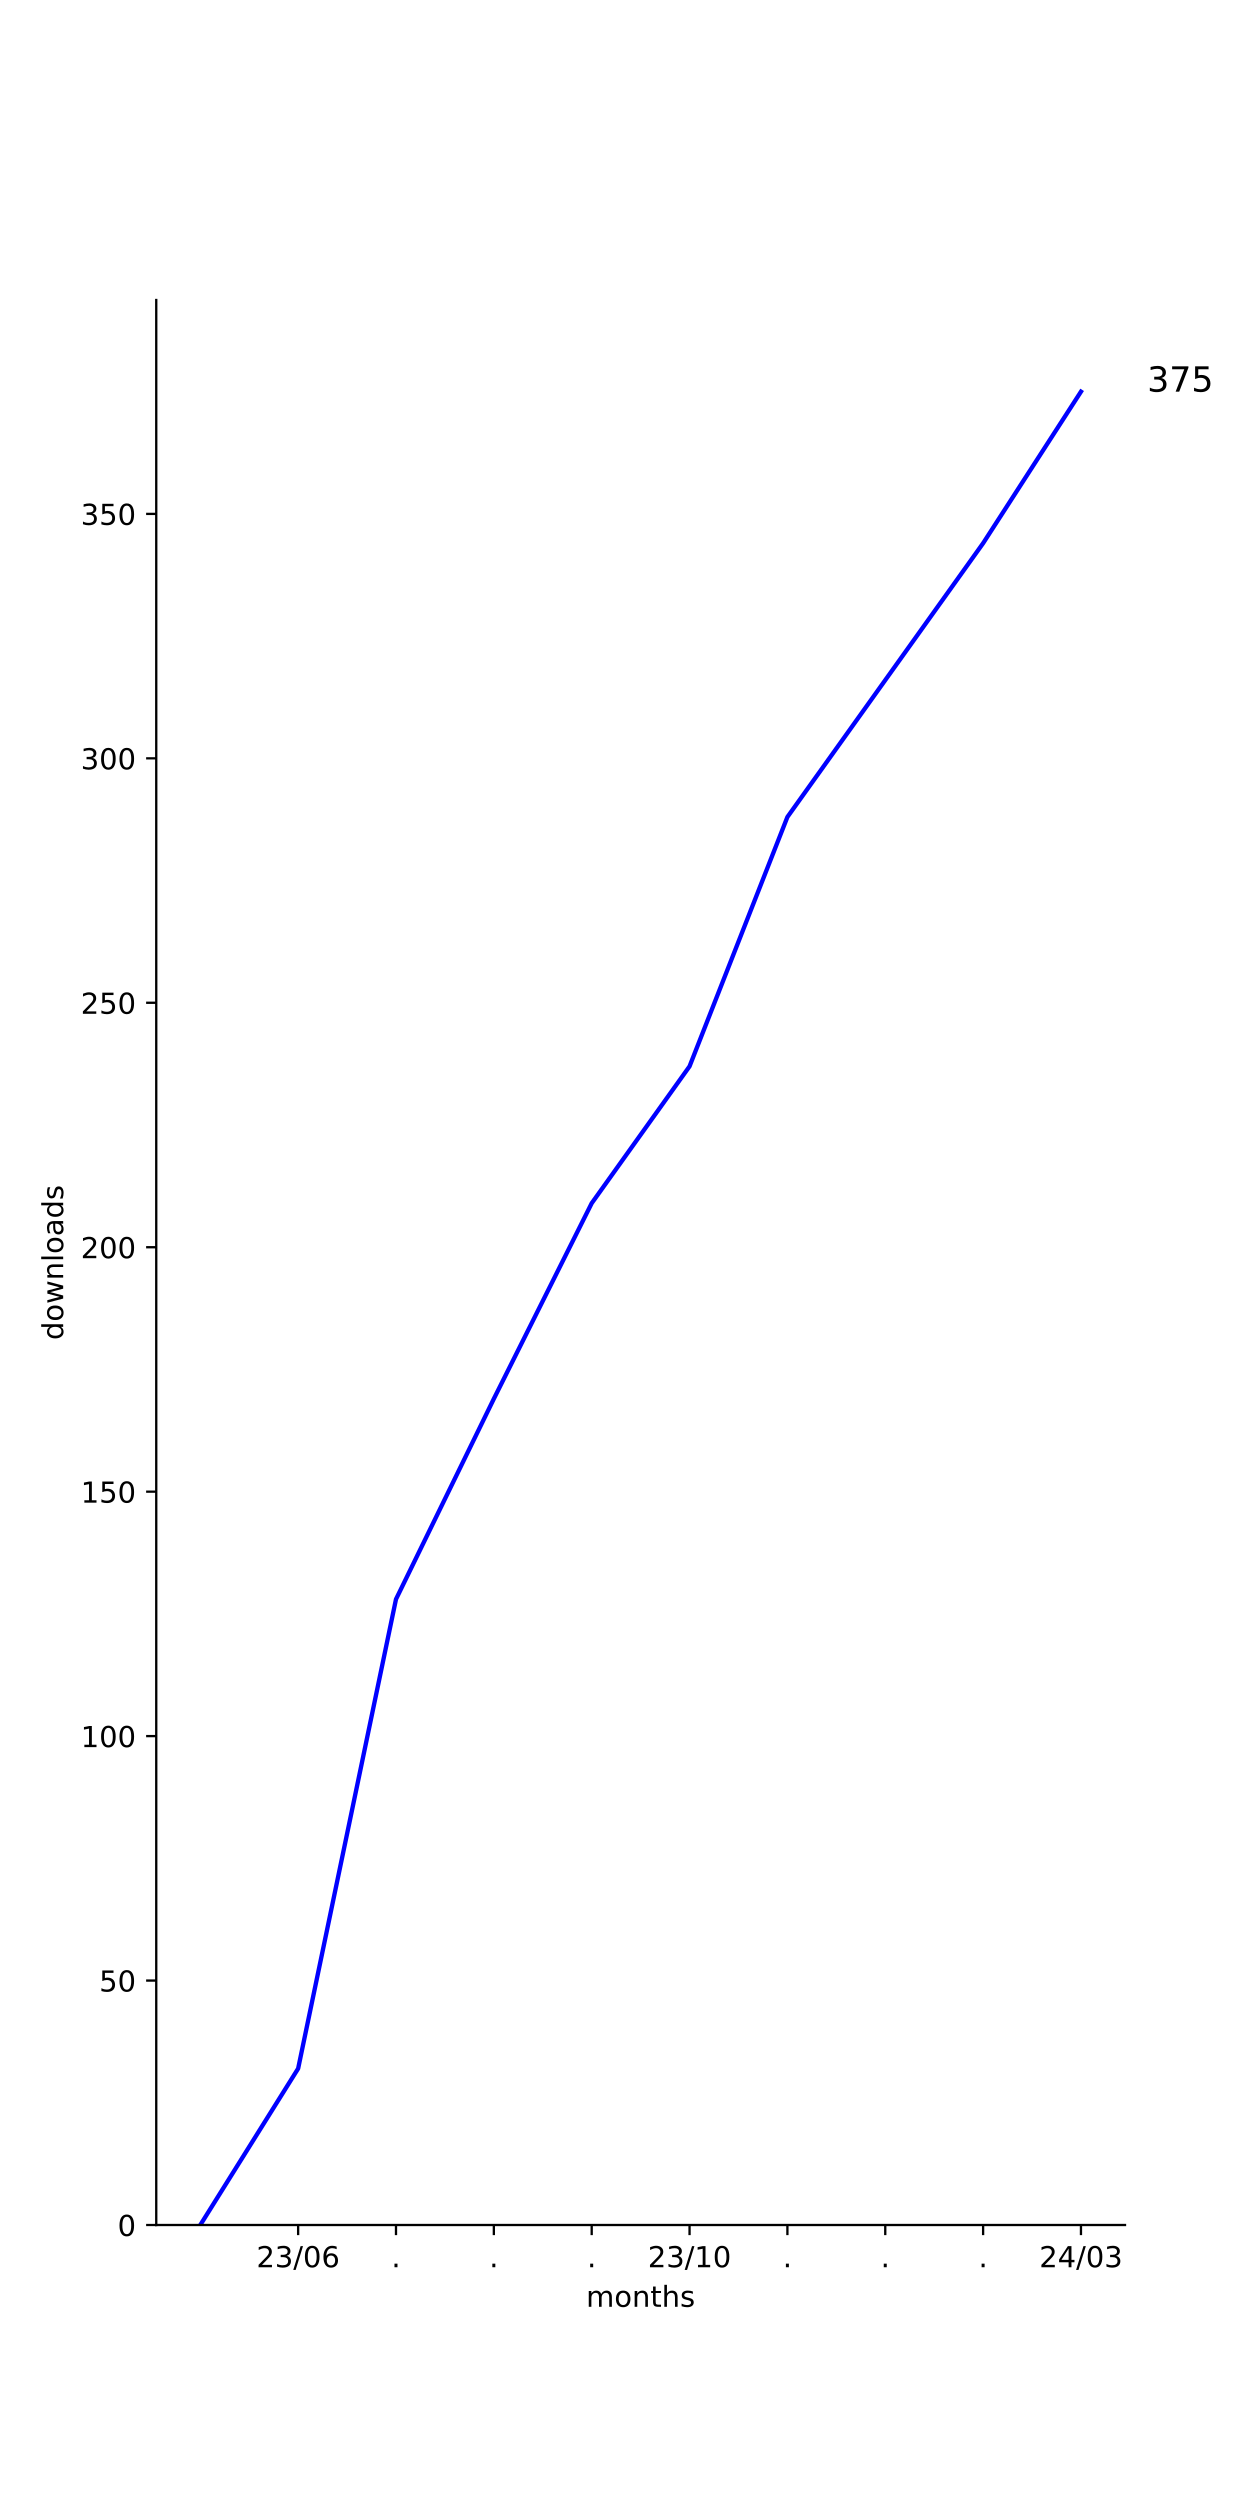
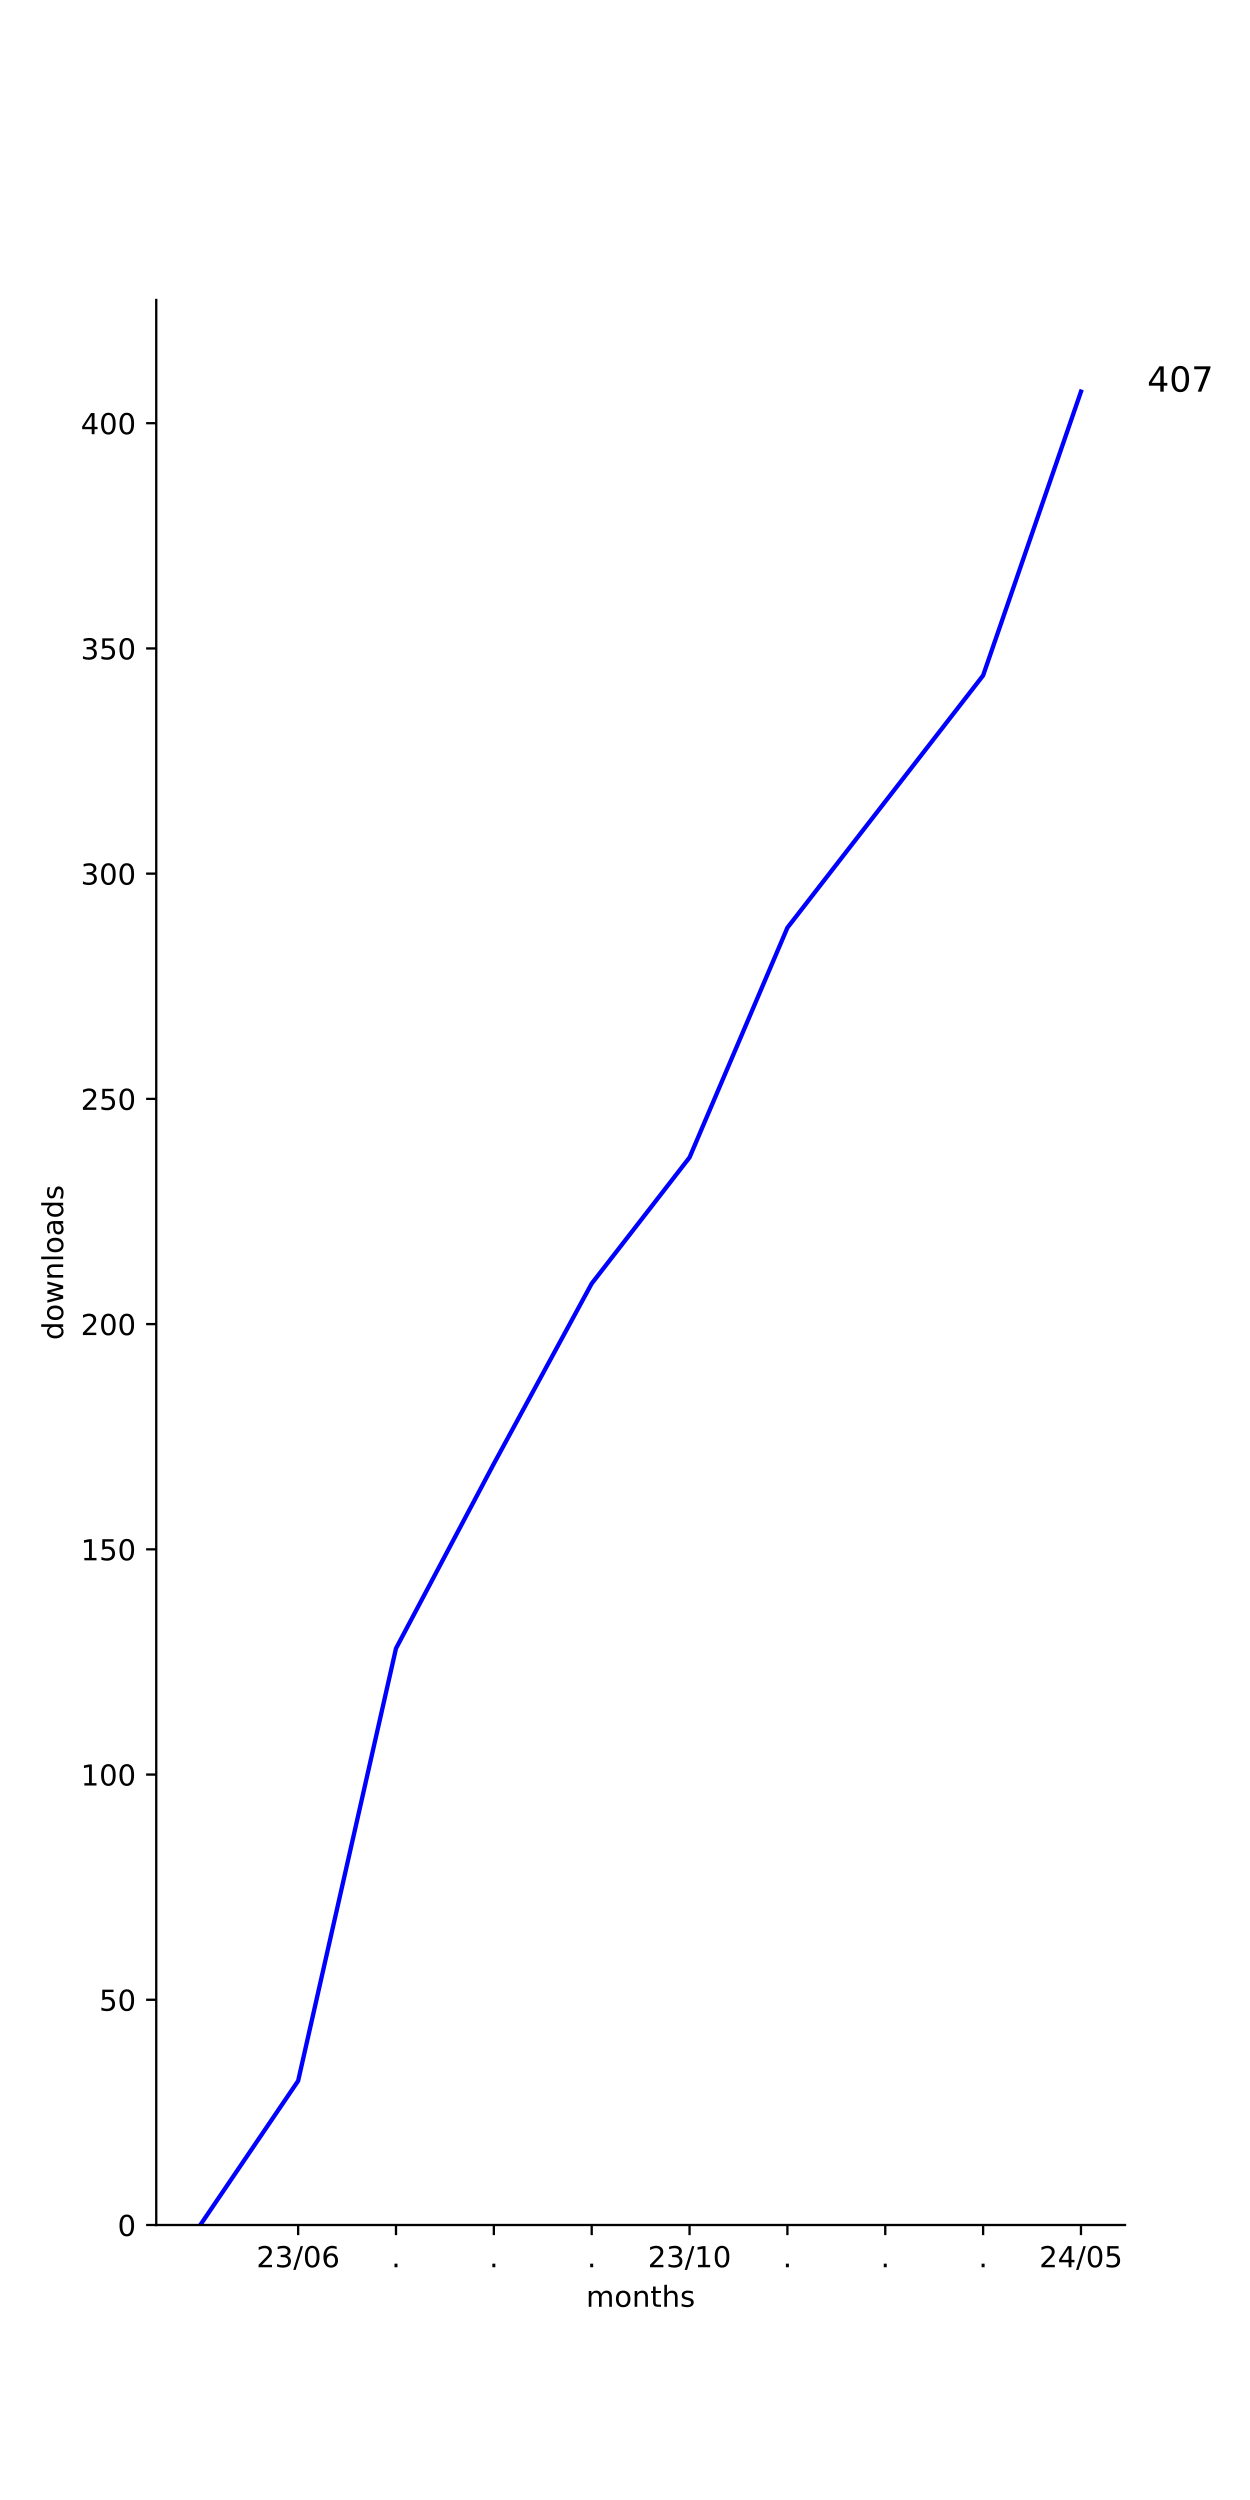
<svg xmlns="http://www.w3.org/2000/svg" xmlns:xlink="http://www.w3.org/1999/xlink" width="432pt" height="864pt" viewBox="0 0 432 864" version="1.1">
  <defs>
    <style type="text/css">*{stroke-linejoin: round; stroke-linecap: butt}</style>
  </defs>
  <g id="figure_1">
    <g id="patch_1">
      <path d="M 0 864  L 432 864  L 432 0  L 0 0  z " style="fill: #ffffff" />
    </g>
    <g id="axes_1">
      <g id="patch_2">
        <path d="M 54 768.96  L 388.8 768.96  L 388.8 103.68  L 54 103.68  z " style="fill: #ffffff" />
      </g>
      <g id="matplotlib.axis_1">
        <g id="xtick_1">
          <g id="line2d_1">
            <defs>
-               <path id="maf170a8288" d="M 0 0  L 0 3.5  " style="stroke: #000000; stroke-width: 0.8" />
+               <path id="m47b966fc30" d="M 0 0  L 0 3.5  " style="stroke: #000000; stroke-width: 0.8" />
            </defs>
            <g>
-               <use xlink:href="#maf170a8288" x="103.036" y="768.96" style="stroke: #000000; stroke-width: 0.8" />
+               <use xlink:href="#m47b966fc30" x="103.036" y="768.96" style="stroke: #000000; stroke-width: 0.8" />
            </g>
          </g>
          <g id="text_1">
            <g transform="translate(88.62699 783.5584) scale(0.1 -0.1)">
              <defs>
                <path id="DejaVuSans-32" d="M 1228 531  L 3431 531  L 3431 0  L 469 0  L 469 531  Q 828 903 1448 1529  Q 2069 2156 2228 2338  Q 2531 2678 2651 2914  Q 2772 3150 2772 3378  Q 2772 3750 2511 3984  Q 2250 4219 1831 4219  Q 1534 4219 1204 4116  Q 875 4013 500 3803  L 500 4441  Q 881 4594 1212 4672  Q 1544 4750 1819 4750  Q 2544 4750 2975 4387  Q 3406 4025 3406 3419  Q 3406 3131 3298 2873  Q 3191 2616 2906 2266  Q 2828 2175 2409 1742  Q 1991 1309 1228 531  z " transform="scale(0.015625)" />
                <path id="DejaVuSans-33" d="M 2597 2516  Q 3050 2419 3304 2112  Q 3559 1806 3559 1356  Q 3559 666 3084 287  Q 2609 -91 1734 -91  Q 1441 -91 1130 -33  Q 819 25 488 141  L 488 750  Q 750 597 1062 519  Q 1375 441 1716 441  Q 2309 441 2620 675  Q 2931 909 2931 1356  Q 2931 1769 2642 2001  Q 2353 2234 1838 2234  L 1294 2234  L 1294 2753  L 1863 2753  Q 2328 2753 2575 2939  Q 2822 3125 2822 3475  Q 2822 3834 2567 4026  Q 2313 4219 1838 4219  Q 1578 4219 1281 4162  Q 984 4106 628 3988  L 628 4550  Q 988 4650 1302 4700  Q 1616 4750 1894 4750  Q 2613 4750 3031 4423  Q 3450 4097 3450 3541  Q 3450 3153 3228 2886  Q 3006 2619 2597 2516  z " transform="scale(0.015625)" />
                <path id="DejaVuSans-2f" d="M 1625 4666  L 2156 4666  L 531 -594  L 0 -594  L 1625 4666  z " transform="scale(0.015625)" />
                <path id="DejaVuSans-30" d="M 2034 4250  Q 1547 4250 1301 3770  Q 1056 3291 1056 2328  Q 1056 1369 1301 889  Q 1547 409 2034 409  Q 2525 409 2770 889  Q 3016 1369 3016 2328  Q 3016 3291 2770 3770  Q 2525 4250 2034 4250  z M 2034 4750  Q 2819 4750 3233 4129  Q 3647 3509 3647 2328  Q 3647 1150 3233 529  Q 2819 -91 2034 -91  Q 1250 -91 836 529  Q 422 1150 422 2328  Q 422 3509 836 4129  Q 1250 4750 2034 4750  z " transform="scale(0.015625)" />
                <path id="DejaVuSans-36" d="M 2113 2584  Q 1688 2584 1439 2293  Q 1191 2003 1191 1497  Q 1191 994 1439 701  Q 1688 409 2113 409  Q 2538 409 2786 701  Q 3034 994 3034 1497  Q 3034 2003 2786 2293  Q 2538 2584 2113 2584  z M 3366 4563  L 3366 3988  Q 3128 4100 2886 4159  Q 2644 4219 2406 4219  Q 1781 4219 1451 3797  Q 1122 3375 1075 2522  Q 1259 2794 1537 2939  Q 1816 3084 2150 3084  Q 2853 3084 3261 2657  Q 3669 2231 3669 1497  Q 3669 778 3244 343  Q 2819 -91 2113 -91  Q 1303 -91 875 529  Q 447 1150 447 2328  Q 447 3434 972 4092  Q 1497 4750 2381 4750  Q 2619 4750 2861 4703  Q 3103 4656 3366 4563  z " transform="scale(0.015625)" />
              </defs>
              <use xlink:href="#DejaVuSans-32" />
              <use xlink:href="#DejaVuSans-33" x="63.623" />
              <use xlink:href="#DejaVuSans-2f" x="127.246" />
              <use xlink:href="#DejaVuSans-30" x="160.938" />
              <use xlink:href="#DejaVuSans-36" x="224.561" />
            </g>
          </g>
        </g>
        <g id="xtick_2">
          <g id="line2d_2">
            <g>
-               <use xlink:href="#maf170a8288" x="136.855" y="768.96" style="stroke: #000000; stroke-width: 0.8" />
+               <use xlink:href="#m47b966fc30" x="136.855" y="768.96" style="stroke: #000000; stroke-width: 0.8" />
            </g>
          </g>
          <g id="text_2">
            <g transform="translate(135.2655 783.5584) scale(0.1 -0.1)">
              <defs>
                <path id="DejaVuSans-2e" d="M 684 794  L 1344 794  L 1344 0  L 684 0  L 684 794  z " transform="scale(0.015625)" />
              </defs>
              <use xlink:href="#DejaVuSans-2e" />
            </g>
          </g>
        </g>
        <g id="xtick_3">
          <g id="line2d_3">
            <g>
-               <use xlink:href="#maf170a8288" x="170.673" y="768.96" style="stroke: #000000; stroke-width: 0.8" />
+               <use xlink:href="#m47b966fc30" x="170.673" y="768.96" style="stroke: #000000; stroke-width: 0.8" />
            </g>
          </g>
          <g id="text_3">
            <g transform="translate(169.0837 783.5584) scale(0.1 -0.1)">
              <use xlink:href="#DejaVuSans-2e" />
            </g>
          </g>
        </g>
        <g id="xtick_4">
          <g id="line2d_4">
            <g>
-               <use xlink:href="#maf170a8288" x="204.491" y="768.96" style="stroke: #000000; stroke-width: 0.8" />
+               <use xlink:href="#m47b966fc30" x="204.491" y="768.96" style="stroke: #000000; stroke-width: 0.8" />
            </g>
          </g>
          <g id="text_4">
            <g transform="translate(202.9018 783.5584) scale(0.1 -0.1)">
              <use xlink:href="#DejaVuSans-2e" />
            </g>
          </g>
        </g>
        <g id="xtick_5">
          <g id="line2d_5">
            <g>
-               <use xlink:href="#maf170a8288" x="238.309" y="768.96" style="stroke: #000000; stroke-width: 0.8" />
+               <use xlink:href="#m47b966fc30" x="238.309" y="768.96" style="stroke: #000000; stroke-width: 0.8" />
            </g>
          </g>
          <g id="text_5">
            <g transform="translate(223.8997 783.5584) scale(0.1 -0.1)">
              <defs>
                <path id="DejaVuSans-31" d="M 794 531  L 1825 531  L 1825 4091  L 703 3866  L 703 4441  L 1819 4666  L 2450 4666  L 2450 531  L 3481 531  L 3481 0  L 794 0  L 794 531  z " transform="scale(0.015625)" />
              </defs>
              <use xlink:href="#DejaVuSans-32" />
              <use xlink:href="#DejaVuSans-33" x="63.623" />
              <use xlink:href="#DejaVuSans-2f" x="127.246" />
              <use xlink:href="#DejaVuSans-31" x="160.938" />
              <use xlink:href="#DejaVuSans-30" x="224.561" />
            </g>
          </g>
        </g>
        <g id="xtick_6">
          <g id="line2d_6">
            <g>
-               <use xlink:href="#maf170a8288" x="272.127" y="768.96" style="stroke: #000000; stroke-width: 0.8" />
+               <use xlink:href="#m47b966fc30" x="272.127" y="768.96" style="stroke: #000000; stroke-width: 0.8" />
            </g>
          </g>
          <g id="text_6">
            <g transform="translate(270.5382 783.5584) scale(0.1 -0.1)">
              <use xlink:href="#DejaVuSans-2e" />
            </g>
          </g>
        </g>
        <g id="xtick_7">
          <g id="line2d_7">
            <g>
-               <use xlink:href="#maf170a8288" x="305.945" y="768.96" style="stroke: #000000; stroke-width: 0.8" />
+               <use xlink:href="#m47b966fc30" x="305.945" y="768.96" style="stroke: #000000; stroke-width: 0.8" />
            </g>
          </g>
          <g id="text_7">
            <g transform="translate(304.3564 783.5584) scale(0.1 -0.1)">
              <use xlink:href="#DejaVuSans-2e" />
            </g>
          </g>
        </g>
        <g id="xtick_8">
          <g id="line2d_8">
            <g>
-               <use xlink:href="#maf170a8288" x="339.764" y="768.96" style="stroke: #000000; stroke-width: 0.8" />
+               <use xlink:href="#m47b966fc30" x="339.764" y="768.96" style="stroke: #000000; stroke-width: 0.8" />
            </g>
          </g>
          <g id="text_8">
            <g transform="translate(338.1746 783.5584) scale(0.1 -0.1)">
              <use xlink:href="#DejaVuSans-2e" />
            </g>
          </g>
        </g>
        <g id="xtick_9">
          <g id="line2d_9">
            <g>
-               <use xlink:href="#maf170a8288" x="373.582" y="768.96" style="stroke: #000000; stroke-width: 0.8" />
+               <use xlink:href="#m47b966fc30" x="373.582" y="768.96" style="stroke: #000000; stroke-width: 0.8" />
            </g>
          </g>
          <g id="text_9">
            <g transform="translate(359.1724 783.5584) scale(0.1 -0.1)">
              <defs>
                <path id="DejaVuSans-34" d="M 2419 4116  L 825 1625  L 2419 1625  L 2419 4116  z M 2253 4666  L 3047 4666  L 3047 1625  L 3713 1625  L 3713 1100  L 3047 1100  L 3047 0  L 2419 0  L 2419 1100  L 313 1100  L 313 1709  L 2253 4666  z " transform="scale(0.015625)" />
+                 <path id="DejaVuSans-35" d="M 691 4666  L 3169 4666  L 3169 4134  L 1269 4134  L 1269 2991  Q 1406 3038 1543 3061  Q 1681 3084 1819 3084  Q 2600 3084 3056 2656  Q 3513 2228 3513 1497  Q 3513 744 3044 326  Q 2575 -91 1722 -91  Q 1428 -91 1123 -41  Q 819 9 494 109  L 494 744  Q 775 591 1075 516  Q 1375 441 1709 441  Q 2250 441 2565 725  Q 2881 1009 2881 1497  Q 2881 1984 2565 2268  Q 2250 2553 1709 2553  Q 1456 2553 1204 2497  Q 953 2441 691 2322  L 691 4666  z " transform="scale(0.015625)" />
              </defs>
              <use xlink:href="#DejaVuSans-32" />
              <use xlink:href="#DejaVuSans-34" x="63.623" />
              <use xlink:href="#DejaVuSans-2f" x="127.246" />
              <use xlink:href="#DejaVuSans-30" x="160.938" />
-               <use xlink:href="#DejaVuSans-33" x="224.561" />
+               <use xlink:href="#DejaVuSans-35" x="224.561" />
            </g>
          </g>
        </g>
        <g id="text_10">
          <g transform="translate(202.568 797.2366) scale(0.1 -0.1)">
            <defs>
              <path id="DejaVuSans-6d" d="M 3328 2828  Q 3544 3216 3844 3400  Q 4144 3584 4550 3584  Q 5097 3584 5394 3201  Q 5691 2819 5691 2113  L 5691 0  L 5113 0  L 5113 2094  Q 5113 2597 4934 2840  Q 4756 3084 4391 3084  Q 3944 3084 3684 2787  Q 3425 2491 3425 1978  L 3425 0  L 2847 0  L 2847 2094  Q 2847 2600 2669 2842  Q 2491 3084 2119 3084  Q 1678 3084 1418 2786  Q 1159 2488 1159 1978  L 1159 0  L 581 0  L 581 3500  L 1159 3500  L 1159 2956  Q 1356 3278 1631 3431  Q 1906 3584 2284 3584  Q 2666 3584 2933 3390  Q 3200 3197 3328 2828  z " transform="scale(0.015625)" />
              <path id="DejaVuSans-6f" d="M 1959 3097  Q 1497 3097 1228 2736  Q 959 2375 959 1747  Q 959 1119 1226 758  Q 1494 397 1959 397  Q 2419 397 2687 759  Q 2956 1122 2956 1747  Q 2956 2369 2687 2733  Q 2419 3097 1959 3097  z M 1959 3584  Q 2709 3584 3137 3096  Q 3566 2609 3566 1747  Q 3566 888 3137 398  Q 2709 -91 1959 -91  Q 1206 -91 779 398  Q 353 888 353 1747  Q 353 2609 779 3096  Q 1206 3584 1959 3584  z " transform="scale(0.015625)" />
              <path id="DejaVuSans-6e" d="M 3513 2113  L 3513 0  L 2938 0  L 2938 2094  Q 2938 2591 2744 2837  Q 2550 3084 2163 3084  Q 1697 3084 1428 2787  Q 1159 2491 1159 1978  L 1159 0  L 581 0  L 581 3500  L 1159 3500  L 1159 2956  Q 1366 3272 1645 3428  Q 1925 3584 2291 3584  Q 2894 3584 3203 3211  Q 3513 2838 3513 2113  z " transform="scale(0.015625)" />
              <path id="DejaVuSans-74" d="M 1172 4494  L 1172 3500  L 2356 3500  L 2356 3053  L 1172 3053  L 1172 1153  Q 1172 725 1289 603  Q 1406 481 1766 481  L 2356 481  L 2356 0  L 1766 0  Q 1100 0 847 248  Q 594 497 594 1153  L 594 3053  L 172 3053  L 172 3500  L 594 3500  L 594 4494  L 1172 4494  z " transform="scale(0.015625)" />
              <path id="DejaVuSans-68" d="M 3513 2113  L 3513 0  L 2938 0  L 2938 2094  Q 2938 2591 2744 2837  Q 2550 3084 2163 3084  Q 1697 3084 1428 2787  Q 1159 2491 1159 1978  L 1159 0  L 581 0  L 581 4863  L 1159 4863  L 1159 2956  Q 1366 3272 1645 3428  Q 1925 3584 2291 3584  Q 2894 3584 3203 3211  Q 3513 2838 3513 2113  z " transform="scale(0.015625)" />
              <path id="DejaVuSans-73" d="M 2834 3397  L 2834 2853  Q 2591 2978 2328 3040  Q 2066 3103 1784 3103  Q 1356 3103 1142 2972  Q 928 2841 928 2578  Q 928 2378 1081 2264  Q 1234 2150 1697 2047  L 1894 2003  Q 2506 1872 2764 1633  Q 3022 1394 3022 966  Q 3022 478 2636 193  Q 2250 -91 1575 -91  Q 1294 -91 989 -36  Q 684 19 347 128  L 347 722  Q 666 556 975 473  Q 1284 391 1588 391  Q 1994 391 2212 530  Q 2431 669 2431 922  Q 2431 1156 2273 1281  Q 2116 1406 1581 1522  L 1381 1569  Q 847 1681 609 1914  Q 372 2147 372 2553  Q 372 3047 722 3315  Q 1072 3584 1716 3584  Q 2034 3584 2315 3537  Q 2597 3491 2834 3397  z " transform="scale(0.015625)" />
            </defs>
            <use xlink:href="#DejaVuSans-6d" />
            <use xlink:href="#DejaVuSans-6f" x="97.412" />
            <use xlink:href="#DejaVuSans-6e" x="158.594" />
            <use xlink:href="#DejaVuSans-74" x="221.973" />
            <use xlink:href="#DejaVuSans-68" x="261.182" />
            <use xlink:href="#DejaVuSans-73" x="324.561" />
          </g>
        </g>
      </g>
      <g id="matplotlib.axis_2">
        <g id="ytick_1">
          <g id="line2d_10">
            <defs>
-               <path id="mec241ca3e2" d="M 0 0  L -3.5 0  " style="stroke: #000000; stroke-width: 0.8" />
+               <path id="m1ab7be094a" d="M 0 0  L -3.5 0  " style="stroke: #000000; stroke-width: 0.8" />
            </defs>
            <g>
-               <use xlink:href="#mec241ca3e2" x="54" y="768.96" style="stroke: #000000; stroke-width: 0.8" />
+               <use xlink:href="#m1ab7be094a" x="54" y="768.96" style="stroke: #000000; stroke-width: 0.8" />
            </g>
          </g>
          <g id="text_11">
            <g transform="translate(40.6375 772.7592) scale(0.1 -0.1)">
              <use xlink:href="#DejaVuSans-30" />
            </g>
          </g>
        </g>
        <g id="ytick_2">
          <g id="line2d_11">
            <g>
-               <use xlink:href="#mec241ca3e2" x="54" y="684.48" style="stroke: #000000; stroke-width: 0.8" />
+               <use xlink:href="#m1ab7be094a" x="54" y="691.122" style="stroke: #000000; stroke-width: 0.8" />
            </g>
          </g>
          <g id="text_12">
-             <g transform="translate(34.275 688.2792) scale(0.1 -0.1)">
-               <defs>
-                 <path id="DejaVuSans-35" d="M 691 4666  L 3169 4666  L 3169 4134  L 1269 4134  L 1269 2991  Q 1406 3038 1543 3061  Q 1681 3084 1819 3084  Q 2600 3084 3056 2656  Q 3513 2228 3513 1497  Q 3513 744 3044 326  Q 2575 -91 1722 -91  Q 1428 -91 1123 -41  Q 819 9 494 109  L 494 744  Q 775 591 1075 516  Q 1375 441 1709 441  Q 2250 441 2565 725  Q 2881 1009 2881 1497  Q 2881 1984 2565 2268  Q 2250 2553 1709 2553  Q 1456 2553 1204 2497  Q 953 2441 691 2322  L 691 4666  z " transform="scale(0.015625)" />
-               </defs>
+             <g transform="translate(34.275 694.9214) scale(0.1 -0.1)">
              <use xlink:href="#DejaVuSans-35" />
              <use xlink:href="#DejaVuSans-30" x="63.623" />
            </g>
          </g>
        </g>
        <g id="ytick_3">
          <g id="line2d_12">
            <g>
-               <use xlink:href="#mec241ca3e2" x="54" y="600" style="stroke: #000000; stroke-width: 0.8" />
+               <use xlink:href="#m1ab7be094a" x="54" y="613.284" style="stroke: #000000; stroke-width: 0.8" />
            </g>
          </g>
          <g id="text_13">
-             <g transform="translate(27.9125 603.7992) scale(0.1 -0.1)">
+             <g transform="translate(27.9125 617.0835) scale(0.1 -0.1)">
              <use xlink:href="#DejaVuSans-31" />
              <use xlink:href="#DejaVuSans-30" x="63.623" />
              <use xlink:href="#DejaVuSans-30" x="127.246" />
            </g>
          </g>
        </g>
        <g id="ytick_4">
          <g id="line2d_13">
            <g>
-               <use xlink:href="#mec241ca3e2" x="54" y="515.52" style="stroke: #000000; stroke-width: 0.8" />
+               <use xlink:href="#m1ab7be094a" x="54" y="535.446" style="stroke: #000000; stroke-width: 0.8" />
            </g>
          </g>
          <g id="text_14">
-             <g transform="translate(27.9125 519.3192) scale(0.1 -0.1)">
+             <g transform="translate(27.9125 539.2457) scale(0.1 -0.1)">
              <use xlink:href="#DejaVuSans-31" />
              <use xlink:href="#DejaVuSans-35" x="63.623" />
              <use xlink:href="#DejaVuSans-30" x="127.246" />
            </g>
          </g>
        </g>
        <g id="ytick_5">
          <g id="line2d_14">
            <g>
-               <use xlink:href="#mec241ca3e2" x="54" y="431.04" style="stroke: #000000; stroke-width: 0.8" />
+               <use xlink:href="#m1ab7be094a" x="54" y="457.609" style="stroke: #000000; stroke-width: 0.8" />
            </g>
          </g>
          <g id="text_15">
-             <g transform="translate(27.9125 434.8392) scale(0.1 -0.1)">
+             <g transform="translate(27.9125 461.4079) scale(0.1 -0.1)">
              <use xlink:href="#DejaVuSans-32" />
              <use xlink:href="#DejaVuSans-30" x="63.623" />
              <use xlink:href="#DejaVuSans-30" x="127.246" />
            </g>
          </g>
        </g>
        <g id="ytick_6">
          <g id="line2d_15">
            <g>
-               <use xlink:href="#mec241ca3e2" x="54" y="346.56" style="stroke: #000000; stroke-width: 0.8" />
+               <use xlink:href="#m1ab7be094a" x="54" y="379.771" style="stroke: #000000; stroke-width: 0.8" />
            </g>
          </g>
          <g id="text_16">
-             <g transform="translate(27.9125 350.3592) scale(0.1 -0.1)">
+             <g transform="translate(27.9125 383.57) scale(0.1 -0.1)">
              <use xlink:href="#DejaVuSans-32" />
              <use xlink:href="#DejaVuSans-35" x="63.623" />
              <use xlink:href="#DejaVuSans-30" x="127.246" />
            </g>
          </g>
        </g>
        <g id="ytick_7">
          <g id="line2d_16">
            <g>
-               <use xlink:href="#mec241ca3e2" x="54" y="262.08" style="stroke: #000000; stroke-width: 0.8" />
+               <use xlink:href="#m1ab7be094a" x="54" y="301.933" style="stroke: #000000; stroke-width: 0.8" />
            </g>
          </g>
          <g id="text_17">
-             <g transform="translate(27.9125 265.8792) scale(0.1 -0.1)">
+             <g transform="translate(27.9125 305.7322) scale(0.1 -0.1)">
              <use xlink:href="#DejaVuSans-33" />
              <use xlink:href="#DejaVuSans-30" x="63.623" />
              <use xlink:href="#DejaVuSans-30" x="127.246" />
            </g>
          </g>
        </g>
        <g id="ytick_8">
          <g id="line2d_17">
            <g>
-               <use xlink:href="#mec241ca3e2" x="54" y="177.6" style="stroke: #000000; stroke-width: 0.8" />
+               <use xlink:href="#m1ab7be094a" x="54" y="224.095" style="stroke: #000000; stroke-width: 0.8" />
            </g>
          </g>
          <g id="text_18">
-             <g transform="translate(27.9125 181.3992) scale(0.1 -0.1)">
+             <g transform="translate(27.9125 227.8944) scale(0.1 -0.1)">
              <use xlink:href="#DejaVuSans-33" />
              <use xlink:href="#DejaVuSans-35" x="63.623" />
              <use xlink:href="#DejaVuSans-30" x="127.246" />
            </g>
          </g>
        </g>
-         <g id="text_19">
+         <g id="ytick_9">
+           <g id="line2d_18">
+             <g>
+               <use xlink:href="#m1ab7be094a" x="54" y="146.257" style="stroke: #000000; stroke-width: 0.8" />
+             </g>
+           </g>
+           <g id="text_19">
+             <g transform="translate(27.9125 150.0565) scale(0.1 -0.1)">
+               <use xlink:href="#DejaVuSans-34" />
+               <use xlink:href="#DejaVuSans-30" x="63.623" />
+               <use xlink:href="#DejaVuSans-30" x="127.246" />
+             </g>
+           </g>
+         </g>
+         <g id="text_20">
          <g transform="translate(21.83281 463.1028) rotate(-90) scale(0.1 -0.1)">
            <defs>
              <path id="DejaVuSans-64" d="M 2906 2969  L 2906 4863  L 3481 4863  L 3481 0  L 2906 0  L 2906 525  Q 2725 213 2448 61  Q 2172 -91 1784 -91  Q 1150 -91 751 415  Q 353 922 353 1747  Q 353 2572 751 3078  Q 1150 3584 1784 3584  Q 2172 3584 2448 3432  Q 2725 3281 2906 2969  z M 947 1747  Q 947 1113 1208 752  Q 1469 391 1925 391  Q 2381 391 2643 752  Q 2906 1113 2906 1747  Q 2906 2381 2643 2742  Q 2381 3103 1925 3103  Q 1469 3103 1208 2742  Q 947 2381 947 1747  z " transform="scale(0.015625)" />
              <path id="DejaVuSans-77" d="M 269 3500  L 844 3500  L 1563 769  L 2278 3500  L 2956 3500  L 3675 769  L 4391 3500  L 4966 3500  L 4050 0  L 3372 0  L 2619 2869  L 1863 0  L 1184 0  L 269 3500  z " transform="scale(0.015625)" />
              <path id="DejaVuSans-6c" d="M 603 4863  L 1178 4863  L 1178 0  L 603 0  L 603 4863  z " transform="scale(0.015625)" />
              <path id="DejaVuSans-61" d="M 2194 1759  Q 1497 1759 1228 1600  Q 959 1441 959 1056  Q 959 750 1161 570  Q 1363 391 1709 391  Q 2188 391 2477 730  Q 2766 1069 2766 1631  L 2766 1759  L 2194 1759  z M 3341 1997  L 3341 0  L 2766 0  L 2766 531  Q 2569 213 2275 61  Q 1981 -91 1556 -91  Q 1019 -91 701 211  Q 384 513 384 1019  Q 384 1609 779 1909  Q 1175 2209 1959 2209  L 2766 2209  L 2766 2266  Q 2766 2663 2505 2880  Q 2244 3097 1772 3097  Q 1472 3097 1187 3025  Q 903 2953 641 2809  L 641 3341  Q 956 3463 1253 3523  Q 1550 3584 1831 3584  Q 2591 3584 2966 3190  Q 3341 2797 3341 1997  z " transform="scale(0.015625)" />
            </defs>
            <use xlink:href="#DejaVuSans-64" />
            <use xlink:href="#DejaVuSans-6f" x="63.477" />
            <use xlink:href="#DejaVuSans-77" x="124.658" />
            <use xlink:href="#DejaVuSans-6e" x="206.445" />
            <use xlink:href="#DejaVuSans-6c" x="269.824" />
            <use xlink:href="#DejaVuSans-6f" x="297.607" />
            <use xlink:href="#DejaVuSans-61" x="358.789" />
            <use xlink:href="#DejaVuSans-64" x="420.068" />
            <use xlink:href="#DejaVuSans-73" x="483.545" />
          </g>
        </g>
      </g>
-       <g id="line2d_18">
-         <path d="M 69.218 768.96  L 103.036 714.893  L 136.855 552.691  L 170.673 483.418  L 204.491 415.834  L 238.309 368.525  L 272.127 282.355  L 305.945 235.046  L 339.764 187.738  L 373.582 135.36  " clip-path="url(#pc9bf7228bf)" style="fill: none; stroke: #0000ff; stroke-width: 1.5; stroke-linecap: square" />
+       <g id="line2d_19">
+         <path d="M 69.218 768.96  L 103.036 719.144  L 136.855 569.695  L 170.673 505.868  L 204.491 443.598  L 238.309 400.009  L 272.127 320.614  L 305.945 277.025  L 339.764 233.436  L 373.582 135.36  " clip-path="url(#p5f6b9282f5)" style="fill: none; stroke: #0000ff; stroke-width: 1.5; stroke-linecap: square" />
      </g>
      <g id="patch_3">
        <path d="M 54 768.96  L 54 103.68  " style="fill: none; stroke: #000000; stroke-width: 0.8; stroke-linejoin: miter; stroke-linecap: square" />
      </g>
      <g id="patch_4">
        <path d="M 54 768.96  L 388.8 768.96  " style="fill: none; stroke: #000000; stroke-width: 0.8; stroke-linejoin: miter; stroke-linecap: square" />
      </g>
-       <g id="text_20">
+       <g id="text_21">
        <g transform="translate(373.5818 135.36) scale(0.12 -0.12)">
          <defs>
            <path id="DejaVuSans-20" transform="scale(0.015625)" />
            <path id="DejaVuSans-37" d="M 525 4666  L 3525 4666  L 3525 4397  L 1831 0  L 1172 0  L 2766 4134  L 525 4134  L 525 4666  z " transform="scale(0.015625)" />
          </defs>
          <use xlink:href="#DejaVuSans-20" />
          <use xlink:href="#DejaVuSans-20" x="31.787" />
          <use xlink:href="#DejaVuSans-20" x="63.574" />
          <use xlink:href="#DejaVuSans-20" x="95.361" />
          <use xlink:href="#DejaVuSans-20" x="127.148" />
          <use xlink:href="#DejaVuSans-20" x="158.936" />
-           <use xlink:href="#DejaVuSans-33" x="190.723" />
-           <use xlink:href="#DejaVuSans-37" x="254.346" />
-           <use xlink:href="#DejaVuSans-35" x="317.969" />
+           <use xlink:href="#DejaVuSans-34" x="190.723" />
+           <use xlink:href="#DejaVuSans-30" x="254.346" />
+           <use xlink:href="#DejaVuSans-37" x="317.969" />
        </g>
      </g>
    </g>
  </g>
  <defs>
-     <clipPath id="pc9bf7228bf">
+     <clipPath id="p5f6b9282f5">
      <rect x="54" y="103.68" width="334.8" height="665.28" />
    </clipPath>
  </defs>
</svg>
